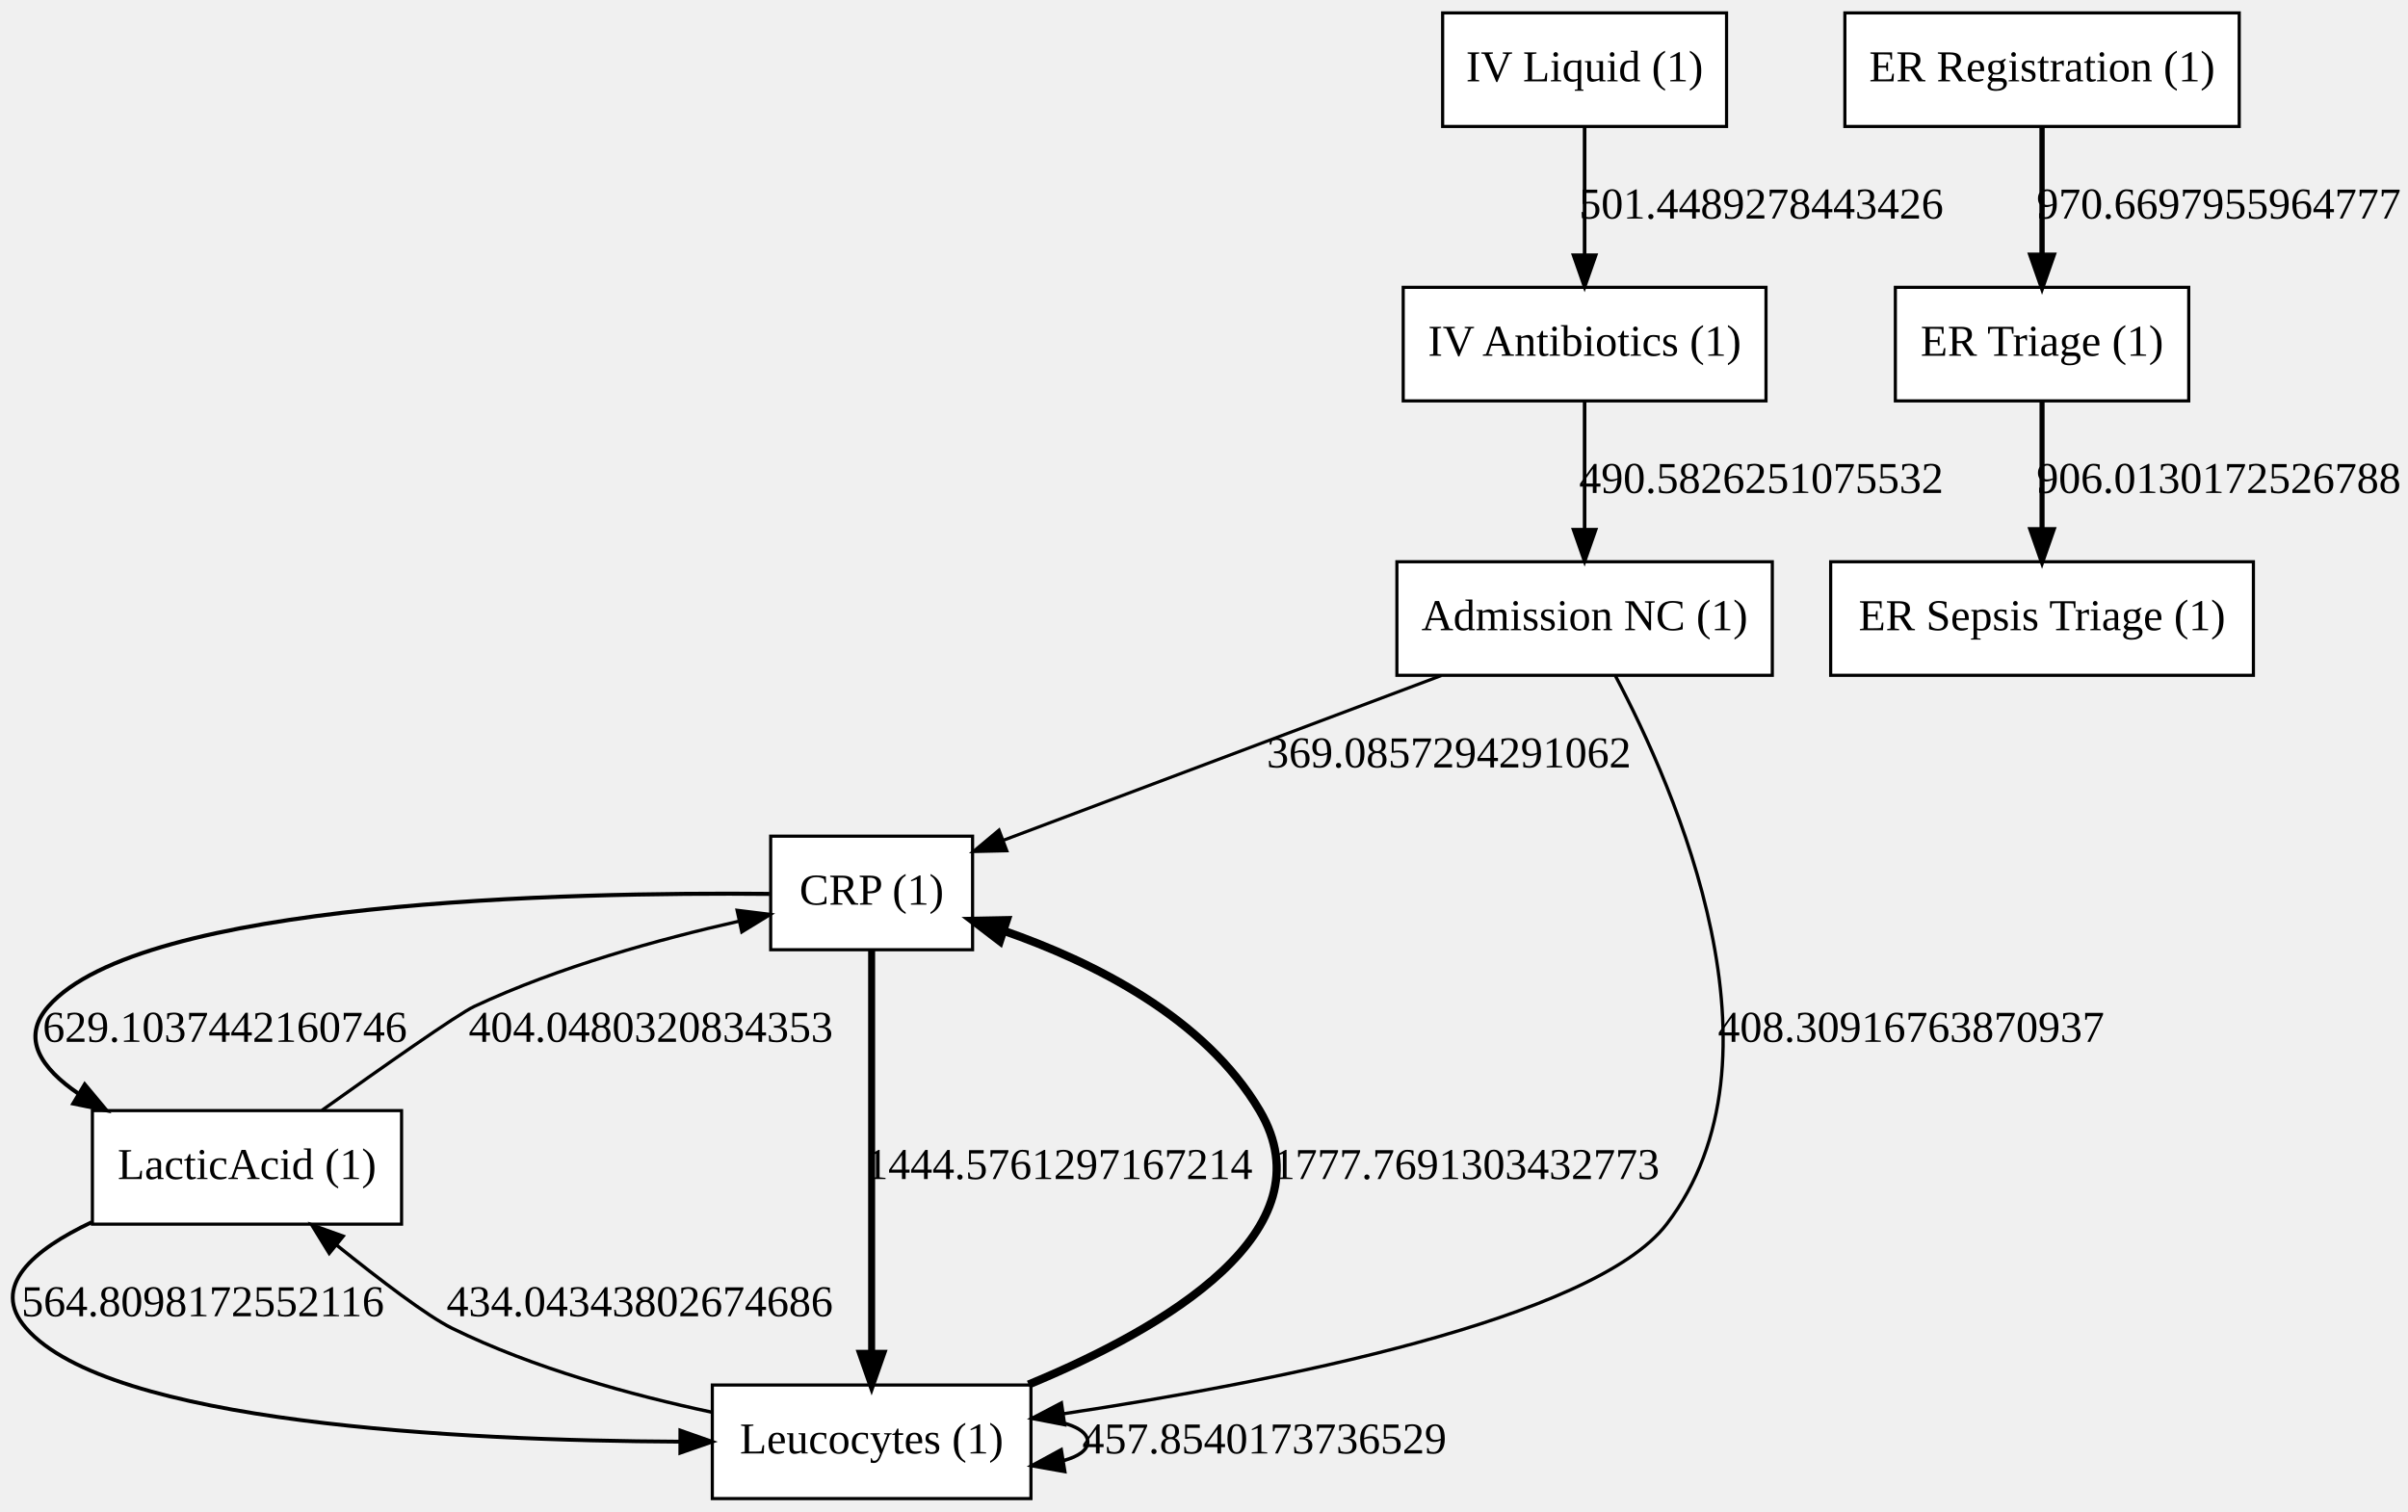
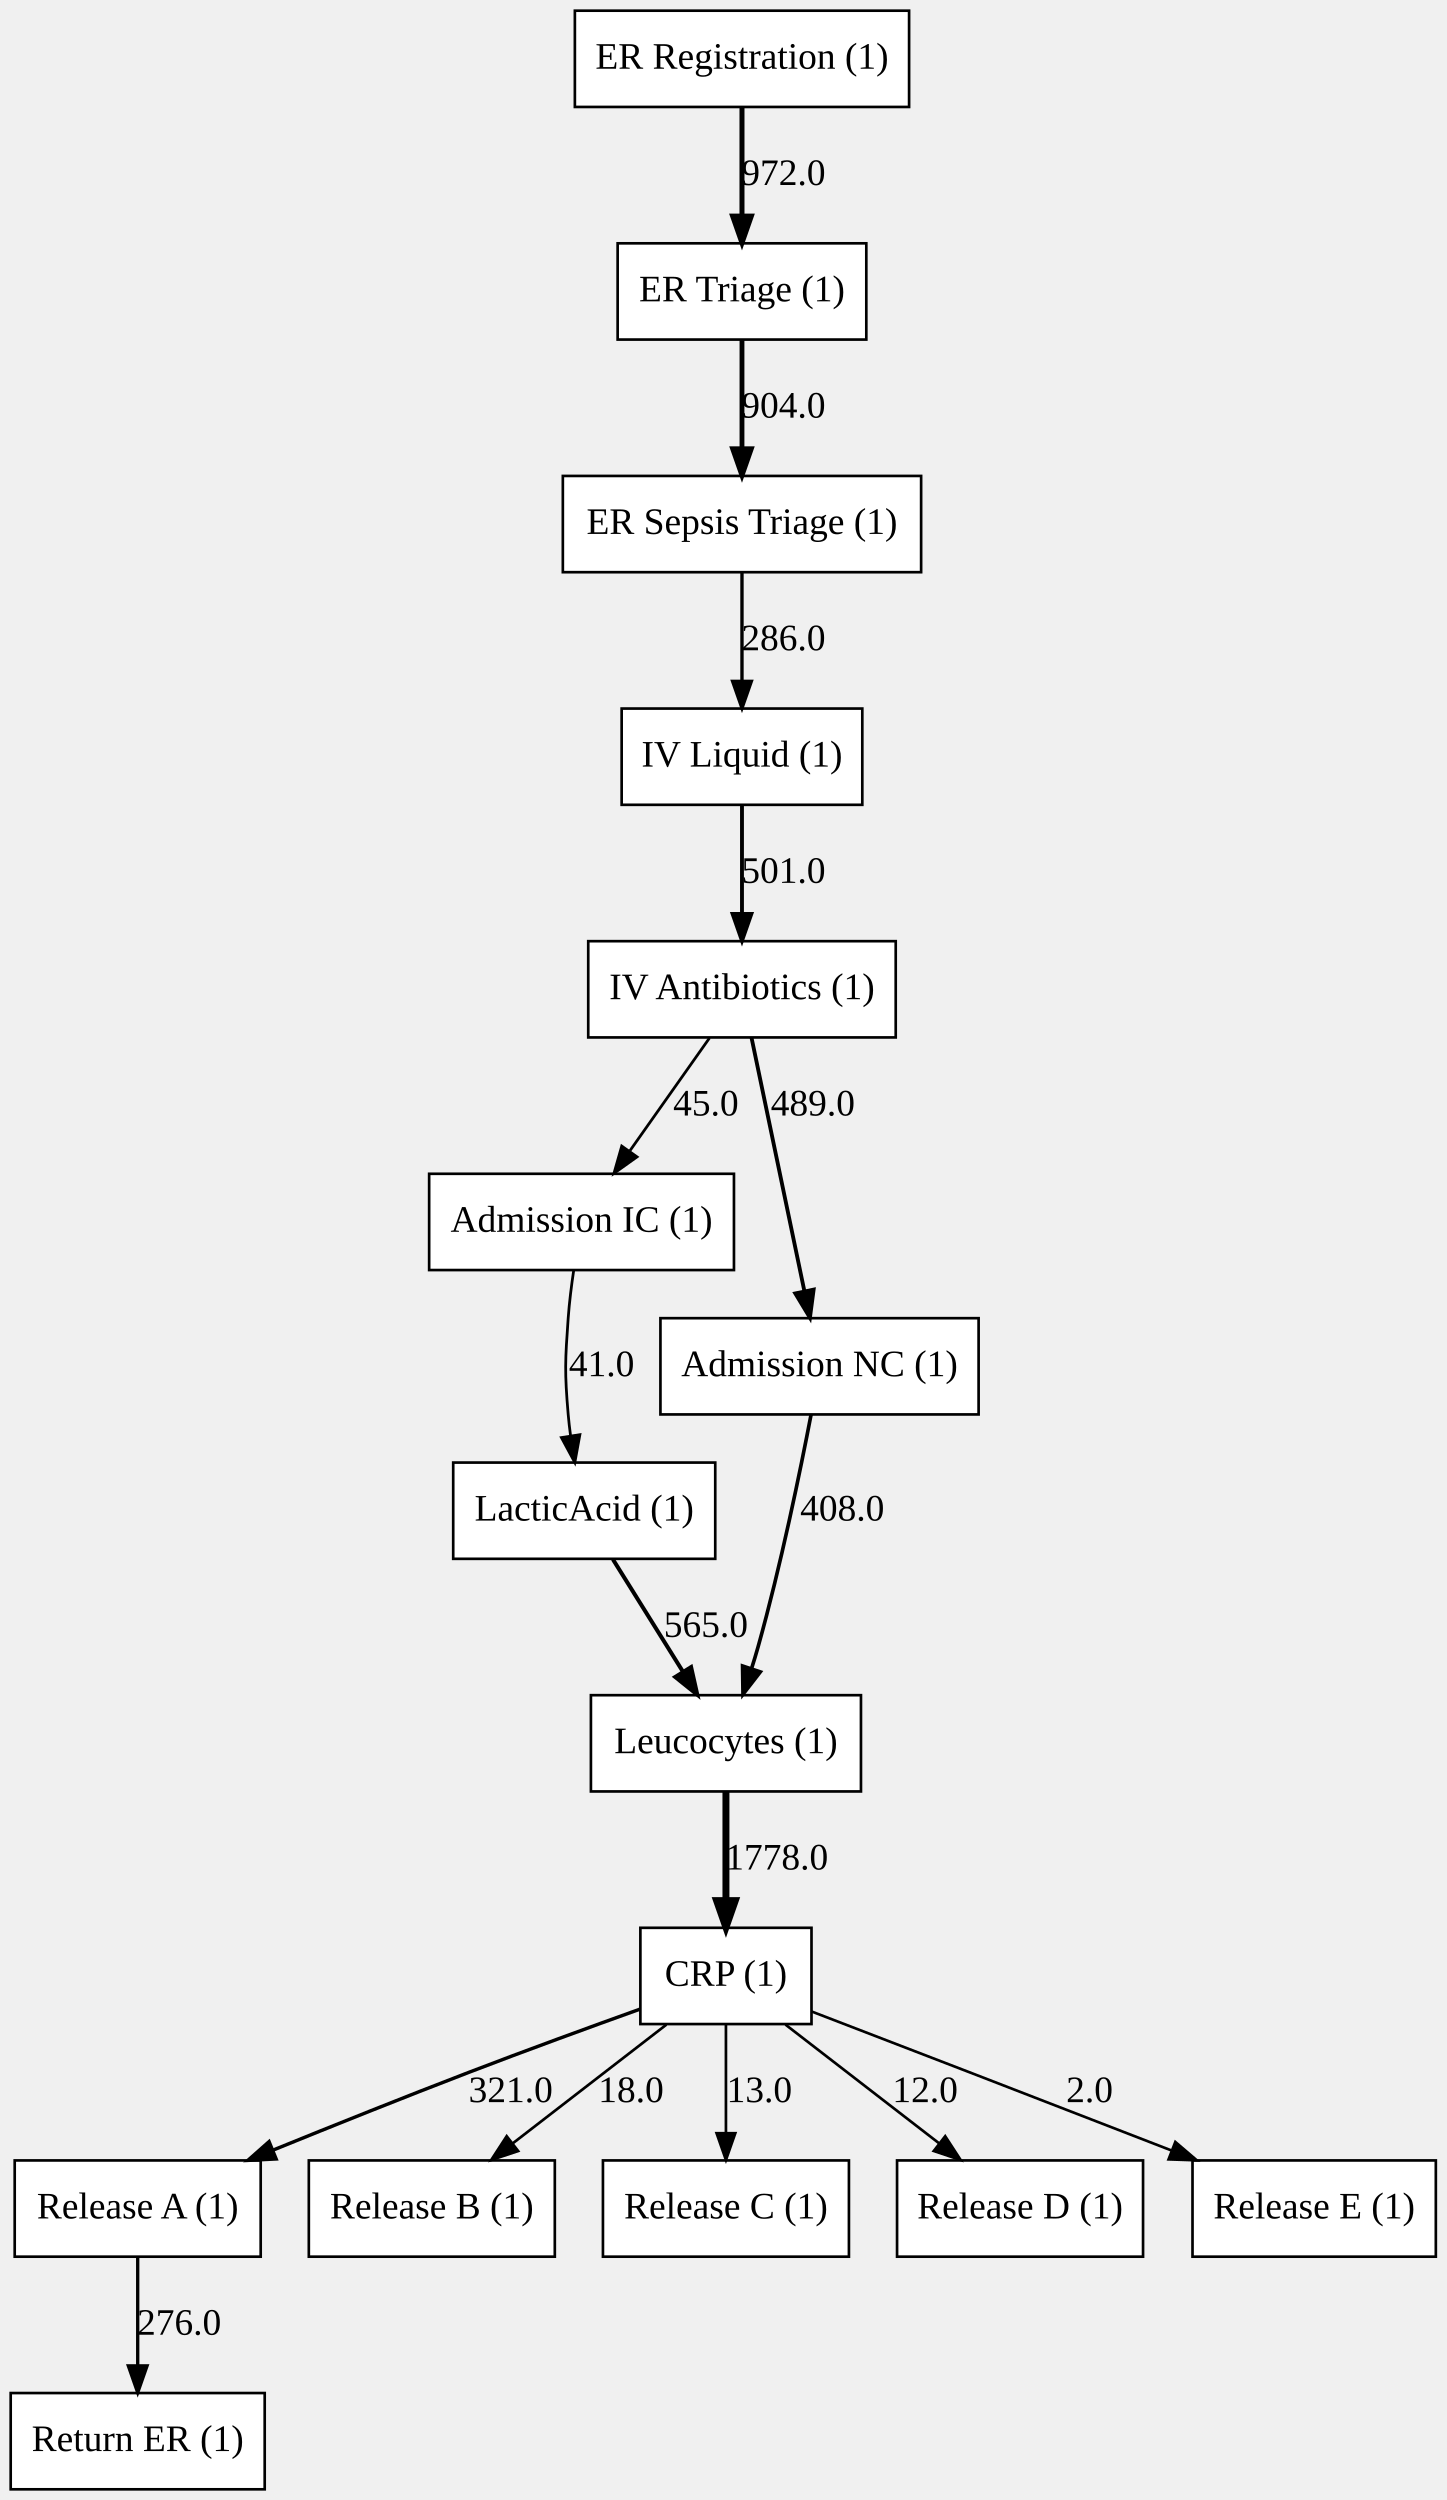
- <svg xmlns="http://www.w3.org/2000/svg" width="763pt" height="479pt" viewBox="0.00 0.00 763.29 479.00">
-   <g id="graph0" class="graph" transform="scale(1 1) rotate(0) translate(4 475)">
+ <svg xmlns="http://www.w3.org/2000/svg" width="541pt" height="935pt" viewBox="0.00 0.00 541.00 935.00">
+   <g id="graph0" class="graph" transform="scale(1 1) rotate(0) translate(4 931)">
    <g id="node1" class="node">
-       <polygon fill="#ffffff" stroke="black" points="557.789,-297 438.789,-297 438.789,-261 557.789,-261 557.789,-297" />
-       <text text-anchor="middle" x="498.289" y="-275.3" font-family="Times New Roman,serif" font-size="14.00">Admission NC (1)</text>
+       <polygon fill="#ffffff" stroke="black" points="270.5,-492 156.5,-492 156.5,-456 270.5,-456 270.5,-492" />
+       <text text-anchor="middle" x="213.5" y="-470.3" font-family="Times New Roman,serif" font-size="14.00">Admission IC (1)</text>
+     </g>
+     <g id="node9" class="node">
+       <polygon fill="#ffffff" stroke="black" points="263.5,-384 165.5,-384 165.5,-348 263.5,-348 263.5,-384" />
+       <text text-anchor="middle" x="214.5" y="-362.3" font-family="Times New Roman,serif" font-size="14.00">LacticAcid (1)</text>
+     </g>
+     <g id="edge1" class="edge">
+       <path fill="none" stroke="black" stroke-width="1.035" d="M210.572,-455.962C209.725,-450.269 208.918,-443.878 208.5,-438 207.366,-422.04 207.143,-417.942 208.5,-402 208.72,-399.42 209.029,-396.745 209.392,-394.074" />
+       <polygon fill="black" stroke="black" stroke-width="1.035" points="212.877,-394.44 210.986,-384.015 205.964,-393.344 212.877,-394.44" />
+       <text text-anchor="middle" x="221" y="-416.3" font-family="Times New Roman,serif" font-size="14.00">41.0</text>
    </g>
    <g id="node2" class="node">
-       <polygon fill="#ffffff" stroke="black" points="304.289,-210 240.289,-210 240.289,-174 304.289,-174 304.289,-210" />
-       <text text-anchor="middle" x="272.289" y="-188.3" font-family="Times New Roman,serif" font-size="14.00">CRP (1)</text>
+       <polygon fill="#ffffff" stroke="black" points="362,-438 243,-438 243,-402 362,-402 362,-438" />
+       <text text-anchor="middle" x="302.5" y="-416.3" font-family="Times New Roman,serif" font-size="14.00">Admission NC (1)</text>
    </g>
-     <g id="edge1" class="edge">
-       <path fill="none" stroke="black" d="M452.827,-260.901C412.307,-245.661 353.486,-223.538 314.112,-208.73" />
-       <polygon fill="black" stroke="black" points="315.136,-205.375 304.544,-205.131 312.671,-211.927 315.136,-205.375" />
-       <text text-anchor="middle" x="455.289" y="-231.8" font-family="Times New Roman,serif" font-size="14.00">369.0857294291062</text>
-     </g>
-     <g id="node9" class="node">
-       <polygon fill="#ffffff" stroke="black" points="322.789,-36 221.789,-36 221.789,-0 322.789,-0 322.789,-36" />
-       <text text-anchor="middle" x="272.289" y="-14.3" font-family="Times New Roman,serif" font-size="14.00">Leucocytes (1)</text>
+     <g id="node10" class="node">
+       <polygon fill="#ffffff" stroke="black" points="318,-297 217,-297 217,-261 318,-261 318,-297" />
+       <text text-anchor="middle" x="267.5" y="-275.3" font-family="Times New Roman,serif" font-size="14.00">Leucocytes (1)</text>
    </g>
    <g id="edge2" class="edge">
-       <path fill="none" stroke="black" stroke-width="1.045" d="M508.038,-260.857C527.182,-224.662 564.479,-139.472 524.289,-87 501.16,-56.802 399.992,-36.967 333.086,-26.89" />
-       <polygon fill="black" stroke="black" stroke-width="1.045" points="333.471,-23.409 323.068,-25.415 332.452,-30.335 333.471,-23.409" />
-       <text text-anchor="middle" x="601.789" y="-144.8" font-family="Times New Roman,serif" font-size="14.00">408.30916763870937</text>
+       <path fill="none" stroke="black" stroke-width="1.366" d="M299.337,-401.921C295.357,-381.195 288.005,-345.264 279.5,-315 278.76,-312.366 277.934,-309.64 277.071,-306.924" />
+       <polygon fill="black" stroke="black" stroke-width="1.366" points="280.354,-305.706 273.872,-297.325 273.713,-307.919 280.354,-305.706" />
+       <text text-anchor="middle" x="311" y="-362.3" font-family="Times New Roman,serif" font-size="14.00">408.0</text>
+     </g>
+     <g id="node3" class="node">
+       <polygon fill="#ffffff" stroke="black" points="299.5,-210 235.5,-210 235.5,-174 299.5,-174 299.5,-210" />
+       <text text-anchor="middle" x="267.5" y="-188.3" font-family="Times New Roman,serif" font-size="14.00">CRP (1)</text>
+     </g>
+     <g id="node11" class="node">
+       <polygon fill="#ffffff" stroke="black" points="93.5,-123 1.5,-123 1.5,-87 93.5,-87 93.5,-123" />
+       <text text-anchor="middle" x="47.5" y="-101.3" font-family="Times New Roman,serif" font-size="14.00">Release A (1)</text>
+     </g>
+     <g id="edge3" class="edge">
+       <path fill="none" stroke="black" stroke-width="1.287" d="M235.4,-179.602C216.699,-172.886 192.699,-164.136 171.5,-156 147.229,-146.685 120.46,-135.95 98.026,-126.821" />
+       <polygon fill="black" stroke="black" stroke-width="1.287" points="99.277,-123.552 88.696,-123.016 96.633,-130.033 99.277,-123.552" />
+       <text text-anchor="middle" x="187" y="-144.8" font-family="Times New Roman,serif" font-size="14.00">321.0</text>
+     </g>
+     <g id="node12" class="node">
+       <polygon fill="#ffffff" stroke="black" points="203.5,-123 111.5,-123 111.5,-87 203.5,-87 203.5,-123" />
+       <text text-anchor="middle" x="157.5" y="-101.3" font-family="Times New Roman,serif" font-size="14.00">Release B (1)</text>
+     </g>
+     <g id="edge4" class="edge">
+       <path fill="none" stroke="black" stroke-width="1.014" d="M245.24,-173.799C228.69,-161.01 205.922,-143.417 187.727,-129.357" />
+       <polygon fill="black" stroke="black" stroke-width="1.014" points="189.78,-126.52 179.727,-123.175 185.5,-132.059 189.78,-126.52" />
+       <text text-anchor="middle" x="232" y="-144.8" font-family="Times New Roman,serif" font-size="14.00">18.0</text>
+     </g>
+     <g id="node13" class="node">
+       <polygon fill="#ffffff" stroke="black" points="313.5,-123 221.5,-123 221.5,-87 313.5,-87 313.5,-123" />
+       <text text-anchor="middle" x="267.5" y="-101.3" font-family="Times New Roman,serif" font-size="14.00">Release C (1)</text>
+     </g>
+     <g id="edge5" class="edge">
+       <path fill="none" stroke="black" stroke-width="1.01" d="M267.5,-173.799C267.5,-162.163 267.5,-146.548 267.5,-133.237" />
+       <polygon fill="black" stroke="black" stroke-width="1.01" points="271,-133.175 267.5,-123.175 264,-133.175 271,-133.175" />
+       <text text-anchor="middle" x="280" y="-144.8" font-family="Times New Roman,serif" font-size="14.00">13.0</text>
+     </g>
+     <g id="node14" class="node">
+       <polygon fill="#ffffff" stroke="black" points="423.5,-123 331.5,-123 331.5,-87 423.5,-87 423.5,-123" />
+       <text text-anchor="middle" x="377.5" y="-101.3" font-family="Times New Roman,serif" font-size="14.00">Release D (1)</text>
+     </g>
+     <g id="edge6" class="edge">
+       <path fill="none" stroke="black" stroke-width="1.009" d="M289.76,-173.799C306.31,-161.01 329.078,-143.417 347.273,-129.357" />
+       <polygon fill="black" stroke="black" stroke-width="1.009" points="349.5,-132.059 355.273,-123.175 345.22,-126.52 349.5,-132.059" />
+       <text text-anchor="middle" x="342" y="-144.8" font-family="Times New Roman,serif" font-size="14.00">12.0</text>
+     </g>
+     <g id="node15" class="node">
+       <polygon fill="#ffffff" stroke="black" points="533,-123 442,-123 442,-87 533,-87 533,-123" />
+       <text text-anchor="middle" x="487.5" y="-101.3" font-family="Times New Roman,serif" font-size="14.00">Release E (1)</text>
+     </g>
+     <g id="edge7" class="edge">
+       <path fill="none" stroke="black" d="M299.515,-178.71C316.957,-172.008 338.92,-163.56 358.5,-156 383.413,-146.381 411.018,-135.686 434.278,-126.664" />
+       <polygon fill="black" stroke="black" points="435.569,-129.918 443.626,-123.038 433.037,-123.392 435.569,-129.918" />
+       <text text-anchor="middle" x="403.5" y="-144.8" font-family="Times New Roman,serif" font-size="14.00">2.0</text>
+     </g>
+     <g id="node4" class="node">
+       <polygon fill="#ffffff" stroke="black" points="336,-927 211,-927 211,-891 336,-891 336,-927" />
+       <text text-anchor="middle" x="273.5" y="-905.3" font-family="Times New Roman,serif" font-size="14.00">ER Registration (1)</text>
+     </g>
+     <g id="node6" class="node">
+       <polygon fill="#ffffff" stroke="black" points="320,-840 227,-840 227,-804 320,-804 320,-840" />
+       <text text-anchor="middle" x="273.5" y="-818.3" font-family="Times New Roman,serif" font-size="14.00">ER Triage (1)</text>
+     </g>
+     <g id="edge8" class="edge">
+       <path fill="none" stroke="black" stroke-width="1.874" d="M273.5,-890.799C273.5,-879.163 273.5,-863.548 273.5,-850.237" />
+       <polygon fill="black" stroke="black" stroke-width="1.874" points="277,-850.175 273.5,-840.175 270,-850.175 277,-850.175" />
+       <text text-anchor="middle" x="289" y="-861.8" font-family="Times New Roman,serif" font-size="14.00">972.0</text>
+     </g>
+     <g id="node5" class="node">
+       <polygon fill="#ffffff" stroke="black" points="340.5,-753 206.5,-753 206.5,-717 340.5,-717 340.5,-753" />
+       <text text-anchor="middle" x="273.5" y="-731.3" font-family="Times New Roman,serif" font-size="14.00">ER Sepsis Triage (1)</text>
    </g>
    <g id="node8" class="node">
-       <polygon fill="#ffffff" stroke="black" points="123.289,-123 25.289,-123 25.289,-87 123.289,-87 123.289,-123" />
-       <text text-anchor="middle" x="74.289" y="-101.3" font-family="Times New Roman,serif" font-size="14.00">LacticAcid (1)</text>
+       <polygon fill="#ffffff" stroke="black" points="318.5,-666 228.5,-666 228.5,-630 318.5,-630 318.5,-666" />
+       <text text-anchor="middle" x="273.5" y="-644.3" font-family="Times New Roman,serif" font-size="14.00">IV Liquid (1)</text>
    </g>
-     <g id="edge3" class="edge">
-       <path fill="none" stroke="black" stroke-width="1.295" d="M239.894,-191.7C176.713,-192.296 40.639,-189.549 11.289,-156 2.474,-145.924 9.098,-136.382 20.834,-128.388" />
-       <polygon fill="black" stroke="black" stroke-width="1.295" points="22.864,-131.252 29.648,-123.113 19.27,-125.245 22.864,-131.252" />
-       <text text-anchor="middle" x="67.289" y="-144.8" font-family="Times New Roman,serif" font-size="14.00">629.1037442160746</text>
+     <g id="edge9" class="edge">
+       <path fill="none" stroke="black" stroke-width="1.256" d="M273.5,-716.799C273.5,-705.163 273.5,-689.548 273.5,-676.237" />
+       <polygon fill="black" stroke="black" stroke-width="1.256" points="277,-676.175 273.5,-666.175 270,-676.175 277,-676.175" />
+       <text text-anchor="middle" x="289" y="-687.8" font-family="Times New Roman,serif" font-size="14.00">286.0</text>
    </g>
-     <g id="edge4" class="edge">
-       <path fill="none" stroke="black" stroke-width="2.222" d="M272.289,-173.879C272.289,-144.001 272.289,-82.113 272.289,-46.274" />
-       <polygon fill="black" stroke="black" stroke-width="2.222" points="275.789,-46.052 272.289,-36.052 268.789,-46.052 275.789,-46.052" />
-       <text text-anchor="middle" x="331.789" y="-101.3" font-family="Times New Roman,serif" font-size="14.00">1444.5761297167214</text>
-     </g>
-     <g id="node3" class="node">
-       <polygon fill="#ffffff" stroke="black" points="705.789,-471 580.789,-471 580.789,-435 705.789,-435 705.789,-471" />
-       <text text-anchor="middle" x="643.289" y="-449.3" font-family="Times New Roman,serif" font-size="14.00">ER Registration (1)</text>
-     </g>
-     <g id="node5" class="node">
-       <polygon fill="#ffffff" stroke="black" points="689.789,-384 596.789,-384 596.789,-348 689.789,-348 689.789,-384" />
-       <text text-anchor="middle" x="643.289" y="-362.3" font-family="Times New Roman,serif" font-size="14.00">ER Triage (1)</text>
-     </g>
-     <g id="edge5" class="edge">
-       <path fill="none" stroke="black" stroke-width="1.683" d="M643.289,-434.799C643.289,-423.163 643.289,-407.548 643.289,-394.237" />
-       <polygon fill="black" stroke="black" stroke-width="1.683" points="646.789,-394.175 643.289,-384.175 639.789,-394.175 646.789,-394.175" />
-       <text text-anchor="middle" x="699.289" y="-405.8" font-family="Times New Roman,serif" font-size="14.00">970.6697955964777</text>
-     </g>
-     <g id="node4" class="node">
-       <polygon fill="#ffffff" stroke="black" points="710.289,-297 576.289,-297 576.289,-261 710.289,-261 710.289,-297" />
-       <text text-anchor="middle" x="643.289" y="-275.3" font-family="Times New Roman,serif" font-size="14.00">ER Sepsis Triage (1)</text>
-     </g>
-     <g id="edge6" class="edge">
-       <path fill="none" stroke="black" stroke-width="1.61" d="M643.289,-347.799C643.289,-336.163 643.289,-320.548 643.289,-307.237" />
-       <polygon fill="black" stroke="black" stroke-width="1.61" points="646.789,-307.175 643.289,-297.175 639.789,-307.175 646.789,-307.175" />
-       <text text-anchor="middle" x="699.289" y="-318.8" font-family="Times New Roman,serif" font-size="14.00">906.0130172526788</text>
-     </g>
-     <g id="node6" class="node">
-       <polygon fill="#ffffff" stroke="black" points="555.789,-384 440.789,-384 440.789,-348 555.789,-348 555.789,-384" />
-       <text text-anchor="middle" x="498.289" y="-362.3" font-family="Times New Roman,serif" font-size="14.00">IV Antibiotics (1)</text>
-     </g>
-     <g id="edge7" class="edge">
-       <path fill="none" stroke="black" stroke-width="1.138" d="M498.289,-347.799C498.289,-336.163 498.289,-320.548 498.289,-307.237" />
-       <polygon fill="black" stroke="black" stroke-width="1.138" points="501.789,-307.175 498.289,-297.175 494.789,-307.175 501.789,-307.175" />
-       <text text-anchor="middle" x="554.289" y="-318.8" font-family="Times New Roman,serif" font-size="14.00">490.5826251075532</text>
+     <g id="edge10" class="edge">
+       <path fill="none" stroke="black" stroke-width="1.813" d="M273.5,-803.799C273.5,-792.163 273.5,-776.548 273.5,-763.237" />
+       <polygon fill="black" stroke="black" stroke-width="1.813" points="277,-763.175 273.5,-753.175 270,-763.175 277,-763.175" />
+       <text text-anchor="middle" x="289" y="-774.8" font-family="Times New Roman,serif" font-size="14.00">904.0</text>
    </g>
    <g id="node7" class="node">
-       <polygon fill="#ffffff" stroke="black" points="543.289,-471 453.289,-471 453.289,-435 543.289,-435 543.289,-471" />
-       <text text-anchor="middle" x="498.289" y="-449.3" font-family="Times New Roman,serif" font-size="14.00">IV Liquid (1)</text>
-     </g>
-     <g id="edge8" class="edge">
-       <path fill="none" stroke="black" stroke-width="1.15" d="M498.289,-434.799C498.289,-423.163 498.289,-407.548 498.289,-394.237" />
-       <polygon fill="black" stroke="black" stroke-width="1.15" points="501.789,-394.175 498.289,-384.175 494.789,-394.175 501.789,-394.175" />
-       <text text-anchor="middle" x="554.289" y="-405.8" font-family="Times New Roman,serif" font-size="14.00">501.4489278443426</text>
-     </g>
-     <g id="edge9" class="edge">
-       <path fill="none" stroke="black" stroke-width="1.04" d="M98.066,-123.102C116.974,-136.601 141.089,-153.558 146.289,-156 173.021,-168.551 205.119,-177.384 230.227,-183.036" />
-       <polygon fill="black" stroke="black" stroke-width="1.04" points="229.66,-186.495 240.175,-185.193 231.143,-179.654 229.66,-186.495" />
-       <text text-anchor="middle" x="202.289" y="-144.8" font-family="Times New Roman,serif" font-size="14.00">404.0480320834353</text>
-     </g>
-     <g id="edge10" class="edge">
-       <path fill="none" stroke="black" stroke-width="1.222" d="M25.061,-87.621C6.627,-78.901 -7.337,-67.243 4.289,-54 30.697,-23.919 140.937,-18.388 211.542,-18.044" />
-       <polygon fill="black" stroke="black" stroke-width="1.222" points="211.662,-21.544 221.657,-18.029 211.652,-14.544 211.662,-21.544" />
-       <text text-anchor="middle" x="60.289" y="-57.8" font-family="Times New Roman,serif" font-size="14.00">564.8098172552116</text>
+       <polygon fill="#ffffff" stroke="black" points="331,-579 216,-579 216,-543 331,-543 331,-579" />
+       <text text-anchor="middle" x="273.5" y="-557.3" font-family="Times New Roman,serif" font-size="14.00">IV Antibiotics (1)</text>
    </g>
    <g id="edge11" class="edge">
-       <path fill="none" stroke="black" stroke-width="2.6" d="M322.023,-36.152C365.291,-54.052 417.807,-84.822 395.289,-123 377.881,-152.517 342.554,-170.113 314.209,-179.985" />
-       <polygon fill="black" stroke="black" stroke-width="2.6" points="312.928,-176.721 304.515,-183.161 315.108,-183.373 312.928,-176.721" />
-       <text text-anchor="middle" x="460.789" y="-101.3" font-family="Times New Roman,serif" font-size="14.00">1777.7691303432773</text>
+       <path fill="none" stroke="black" stroke-width="1.039" d="M261.358,-542.799C252.819,-530.702 241.245,-514.305 231.618,-500.667" />
+       <polygon fill="black" stroke="black" stroke-width="1.039" points="234.25,-498.327 225.624,-492.175 228.531,-502.364 234.25,-498.327" />
+       <text text-anchor="middle" x="260" y="-513.8" font-family="Times New Roman,serif" font-size="14.00">45.0</text>
    </g>
    <g id="edge12" class="edge">
-       <path fill="none" stroke="black" stroke-width="1.074" d="M221.656,-27.377C196.095,-32.819 165.114,-41.317 139.289,-54 131.491,-57.83 116.355,-69.372 102.65,-80.403" />
-       <polygon fill="black" stroke="black" stroke-width="1.074" points="100.362,-77.752 94.812,-86.776 104.779,-83.183 100.362,-77.752" />
-       <text text-anchor="middle" x="198.789" y="-57.8" font-family="Times New Roman,serif" font-size="14.00">434.04343802674686</text>
+       <path fill="none" stroke="black" stroke-width="1.439" d="M277.056,-542.956C281.991,-519.3 290.971,-476.26 296.835,-448.153" />
+       <polygon fill="black" stroke="black" stroke-width="1.439" points="300.299,-448.688 298.915,-438.184 293.446,-447.258 300.299,-448.688" />
+       <text text-anchor="middle" x="300" y="-513.8" font-family="Times New Roman,serif" font-size="14.00">489.0</text>
    </g>
    <g id="edge13" class="edge">
-       <path fill="none" stroke="black" stroke-width="1.101" d="M323.073,-25.575C333.397,-24.75 340.789,-22.225 340.789,-18 340.789,-15.36 337.902,-13.383 333.215,-12.071" />
-       <polygon fill="black" stroke="black" stroke-width="1.101" points="333.505,-8.572 323.073,-10.425 332.384,-15.482 333.505,-8.572" />
-       <text text-anchor="middle" x="396.789" y="-14.3" font-family="Times New Roman,serif" font-size="14.00">457.8540173736529</text>
+       <path fill="none" stroke="black" stroke-width="1.45" d="M273.5,-629.799C273.5,-618.163 273.5,-602.548 273.5,-589.237" />
+       <polygon fill="black" stroke="black" stroke-width="1.45" points="277,-589.175 273.5,-579.175 270,-589.175 277,-589.175" />
+       <text text-anchor="middle" x="289" y="-600.8" font-family="Times New Roman,serif" font-size="14.00">501.0</text>
+     </g>
+     <g id="edge14" class="edge">
+       <path fill="none" stroke="black" stroke-width="1.507" d="M225.225,-347.799C232.768,-335.702 242.992,-319.305 251.496,-305.667" />
+       <polygon fill="black" stroke="black" stroke-width="1.507" points="254.47,-307.513 256.791,-297.175 248.53,-303.809 254.47,-307.513" />
+       <text text-anchor="middle" x="260" y="-318.8" font-family="Times New Roman,serif" font-size="14.00">565.0</text>
+     </g>
+     <g id="edge15" class="edge">
+       <path fill="none" stroke="black" stroke-width="2.6" d="M267.5,-260.799C267.5,-249.163 267.5,-233.548 267.5,-220.237" />
+       <polygon fill="black" stroke="black" stroke-width="2.6" points="271,-220.175 267.5,-210.175 264,-220.175 271,-220.175" />
+       <text text-anchor="middle" x="286.5" y="-231.8" font-family="Times New Roman,serif" font-size="14.00">1778.0</text>
+     </g>
+     <g id="node16" class="node">
+       <polygon fill="#ffffff" stroke="black" points="95,-36 0,-36 0,-0 95,-0 95,-36" />
+       <text text-anchor="middle" x="47.5" y="-14.3" font-family="Times New Roman,serif" font-size="14.00">Return ER (1)</text>
+     </g>
+     <g id="edge16" class="edge">
+       <path fill="none" stroke="black" stroke-width="1.247" d="M47.5,-86.799C47.5,-75.163 47.5,-59.548 47.5,-46.237" />
+       <polygon fill="black" stroke="black" stroke-width="1.247" points="51,-46.175 47.5,-36.175 44,-46.175 51,-46.175" />
+       <text text-anchor="middle" x="63" y="-57.8" font-family="Times New Roman,serif" font-size="14.00">276.0</text>
    </g>
  </g>
</svg>
